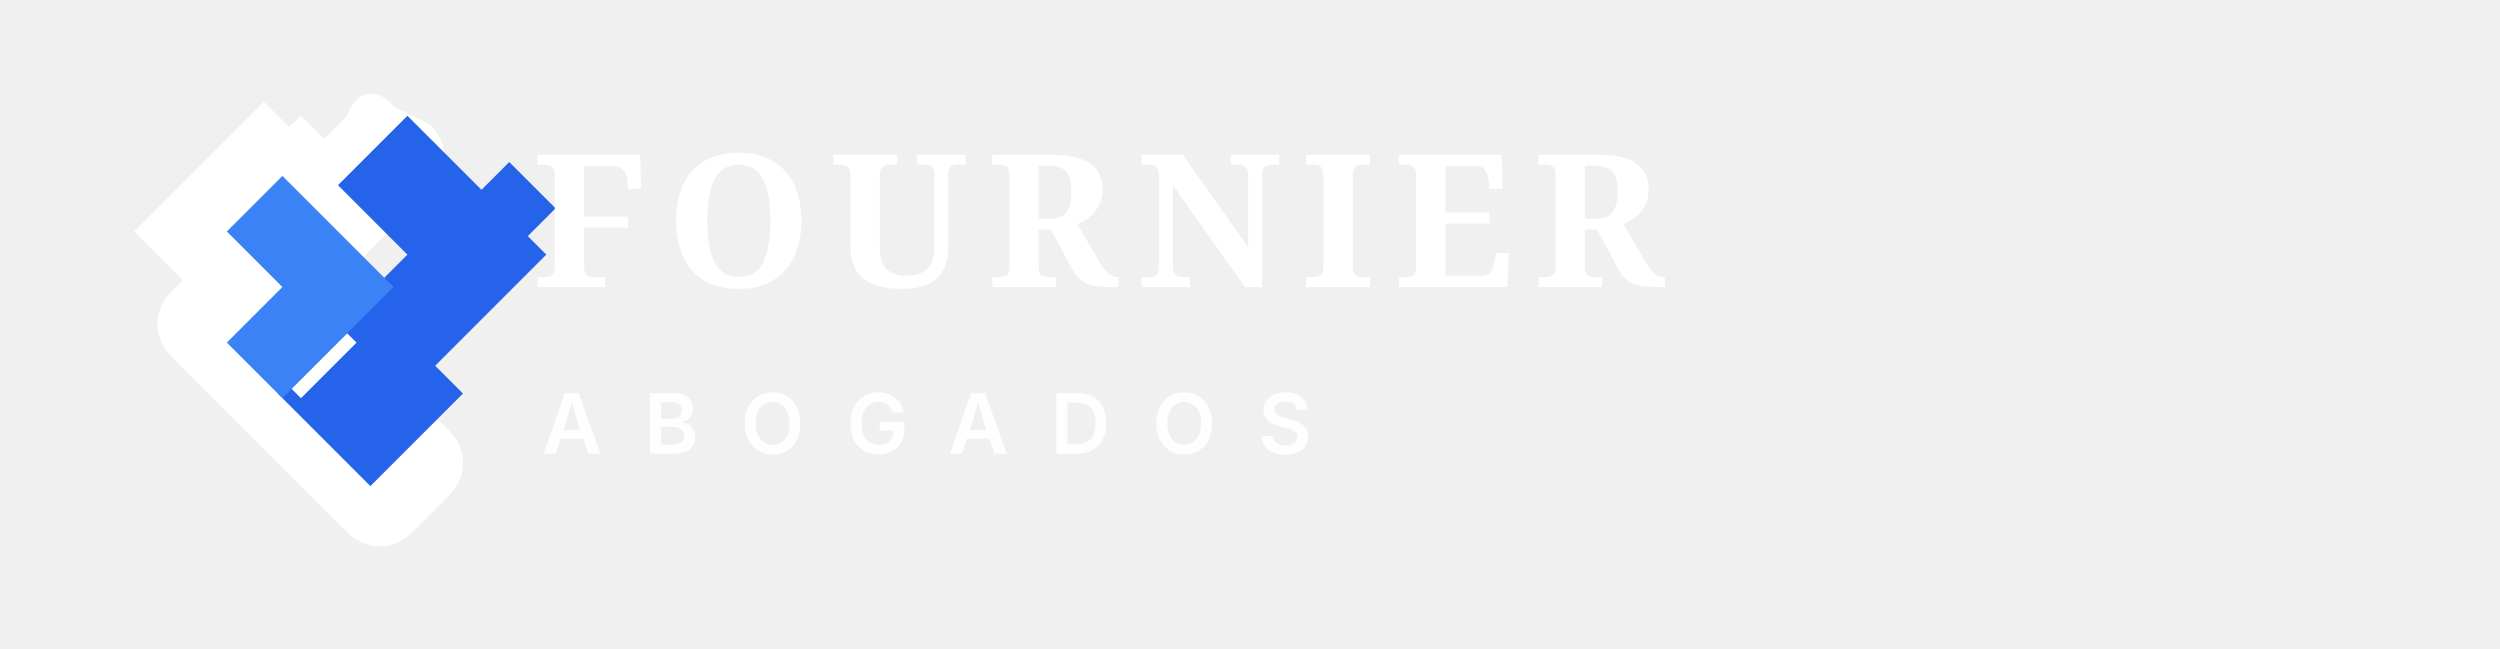
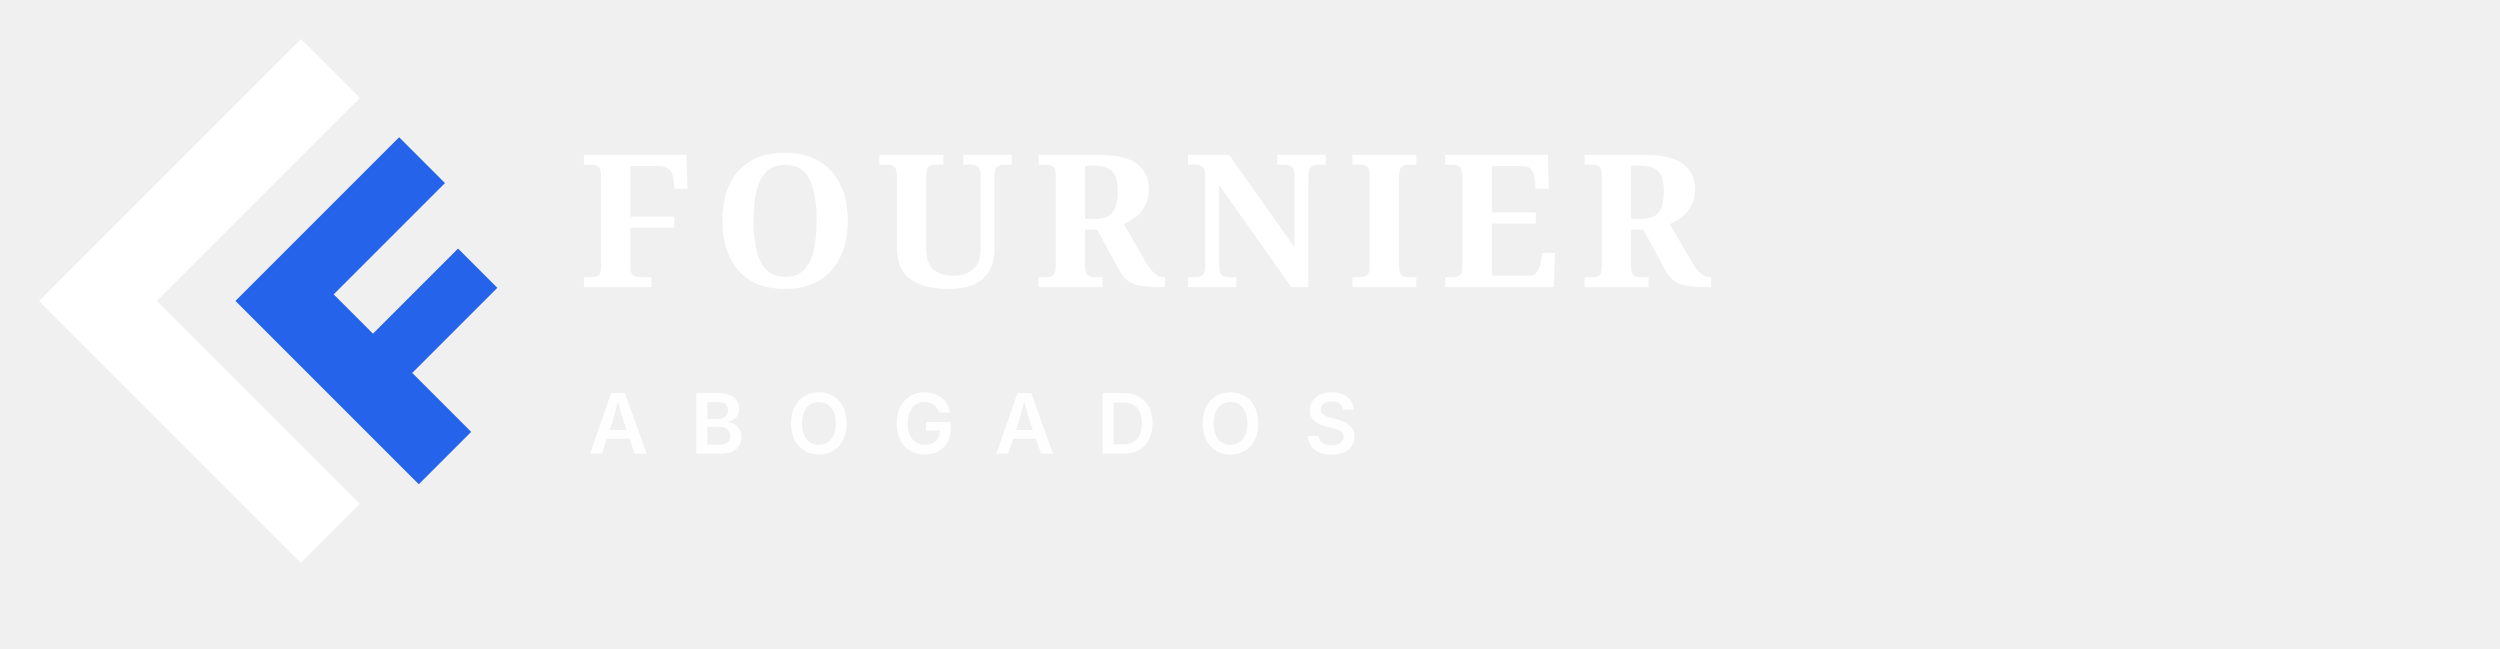
<svg xmlns="http://www.w3.org/2000/svg" viewBox="0 0 540 140" fill="none">
-   <g transform="translate(25, 20)">
-     <path d="M 50 5 L 12 43 C 8 47 8 53 12 57 L 50 95 C 54 99 60 99 64 95 L 72 87 C 76 83 76 77 72 73 L 44 45 L 68 21 C 72 17 72 11 68 7 L 60 3 C 57 -1 52 -1 50 5 Z" fill="#FFFFFF" />
-     <path d="M 45 35 L 75 65 L 55 85 L 35 65 Z M 55 45 L 85 15 L 95 25 L 65 55 Z" fill="#2563EB" />
+   <g transform="translate(15, 15) rotate(-45 50 50)">
+     <path d="M 10 10 L 90 10 L 90 28 L 28 28 L 28 90 L 10 90 Z" fill="#FFFFFF" />
+     <path d="M 40 40 L 90 40 L 90 54 L 56 54 L 56 66 L 82 66 L 82 78 L 56 78 L 56 96 L 40 96 Z" fill="#2563EB" />
  </g>
-   <g transform="translate(20, 15)">
-     <path d="M 45 10 L 15 40 L 45 70 L 55 60 L 35 40 L 55 20 Z" fill="#FFFFFF" />
-     <path d="M 38 40 L 68 10 L 98 40 L 68 70 L 53 55 L 68 40 L 53 25 L 43 35 Z" fill="#2563EB" />
-   </g>
-   <g transform="translate(15, 10)">
-     <path d="M 42 12 L 14 40 L 50 76 L 62 64 L 38 40 L 54 24 Z" fill="#FFFFFF" />
-     <path d="M 42 24 L 70 52 L 46 76 L 34 64 L 46 52 L 34 40 L 46 28 Z" fill="#3B82F6" />
-   </g>
-   <g transform="translate(115, 0)">
-     <text x="0" y="62" fill="#FFFFFF" font-family="'Playfair Display', 'Bodoni Moda', Georgia, serif" font-weight="800" font-size="40" letter-spacing="4">FOURNIER</text>
+   <g transform="translate(125, 0)">
+     <text x="0" y="62" fill="#FFFFFF" font-family="'Playfair Display', Georgia, serif" font-weight="800" font-size="40" letter-spacing="4">FOURNIER</text>
    <text x="2" y="98" fill="#FFFFFF" font-family="'Montserrat', 'Inter', sans-serif" font-weight="600" font-size="18" letter-spacing="9" opacity="0.95">ABOGADOS</text>
  </g>
</svg>
